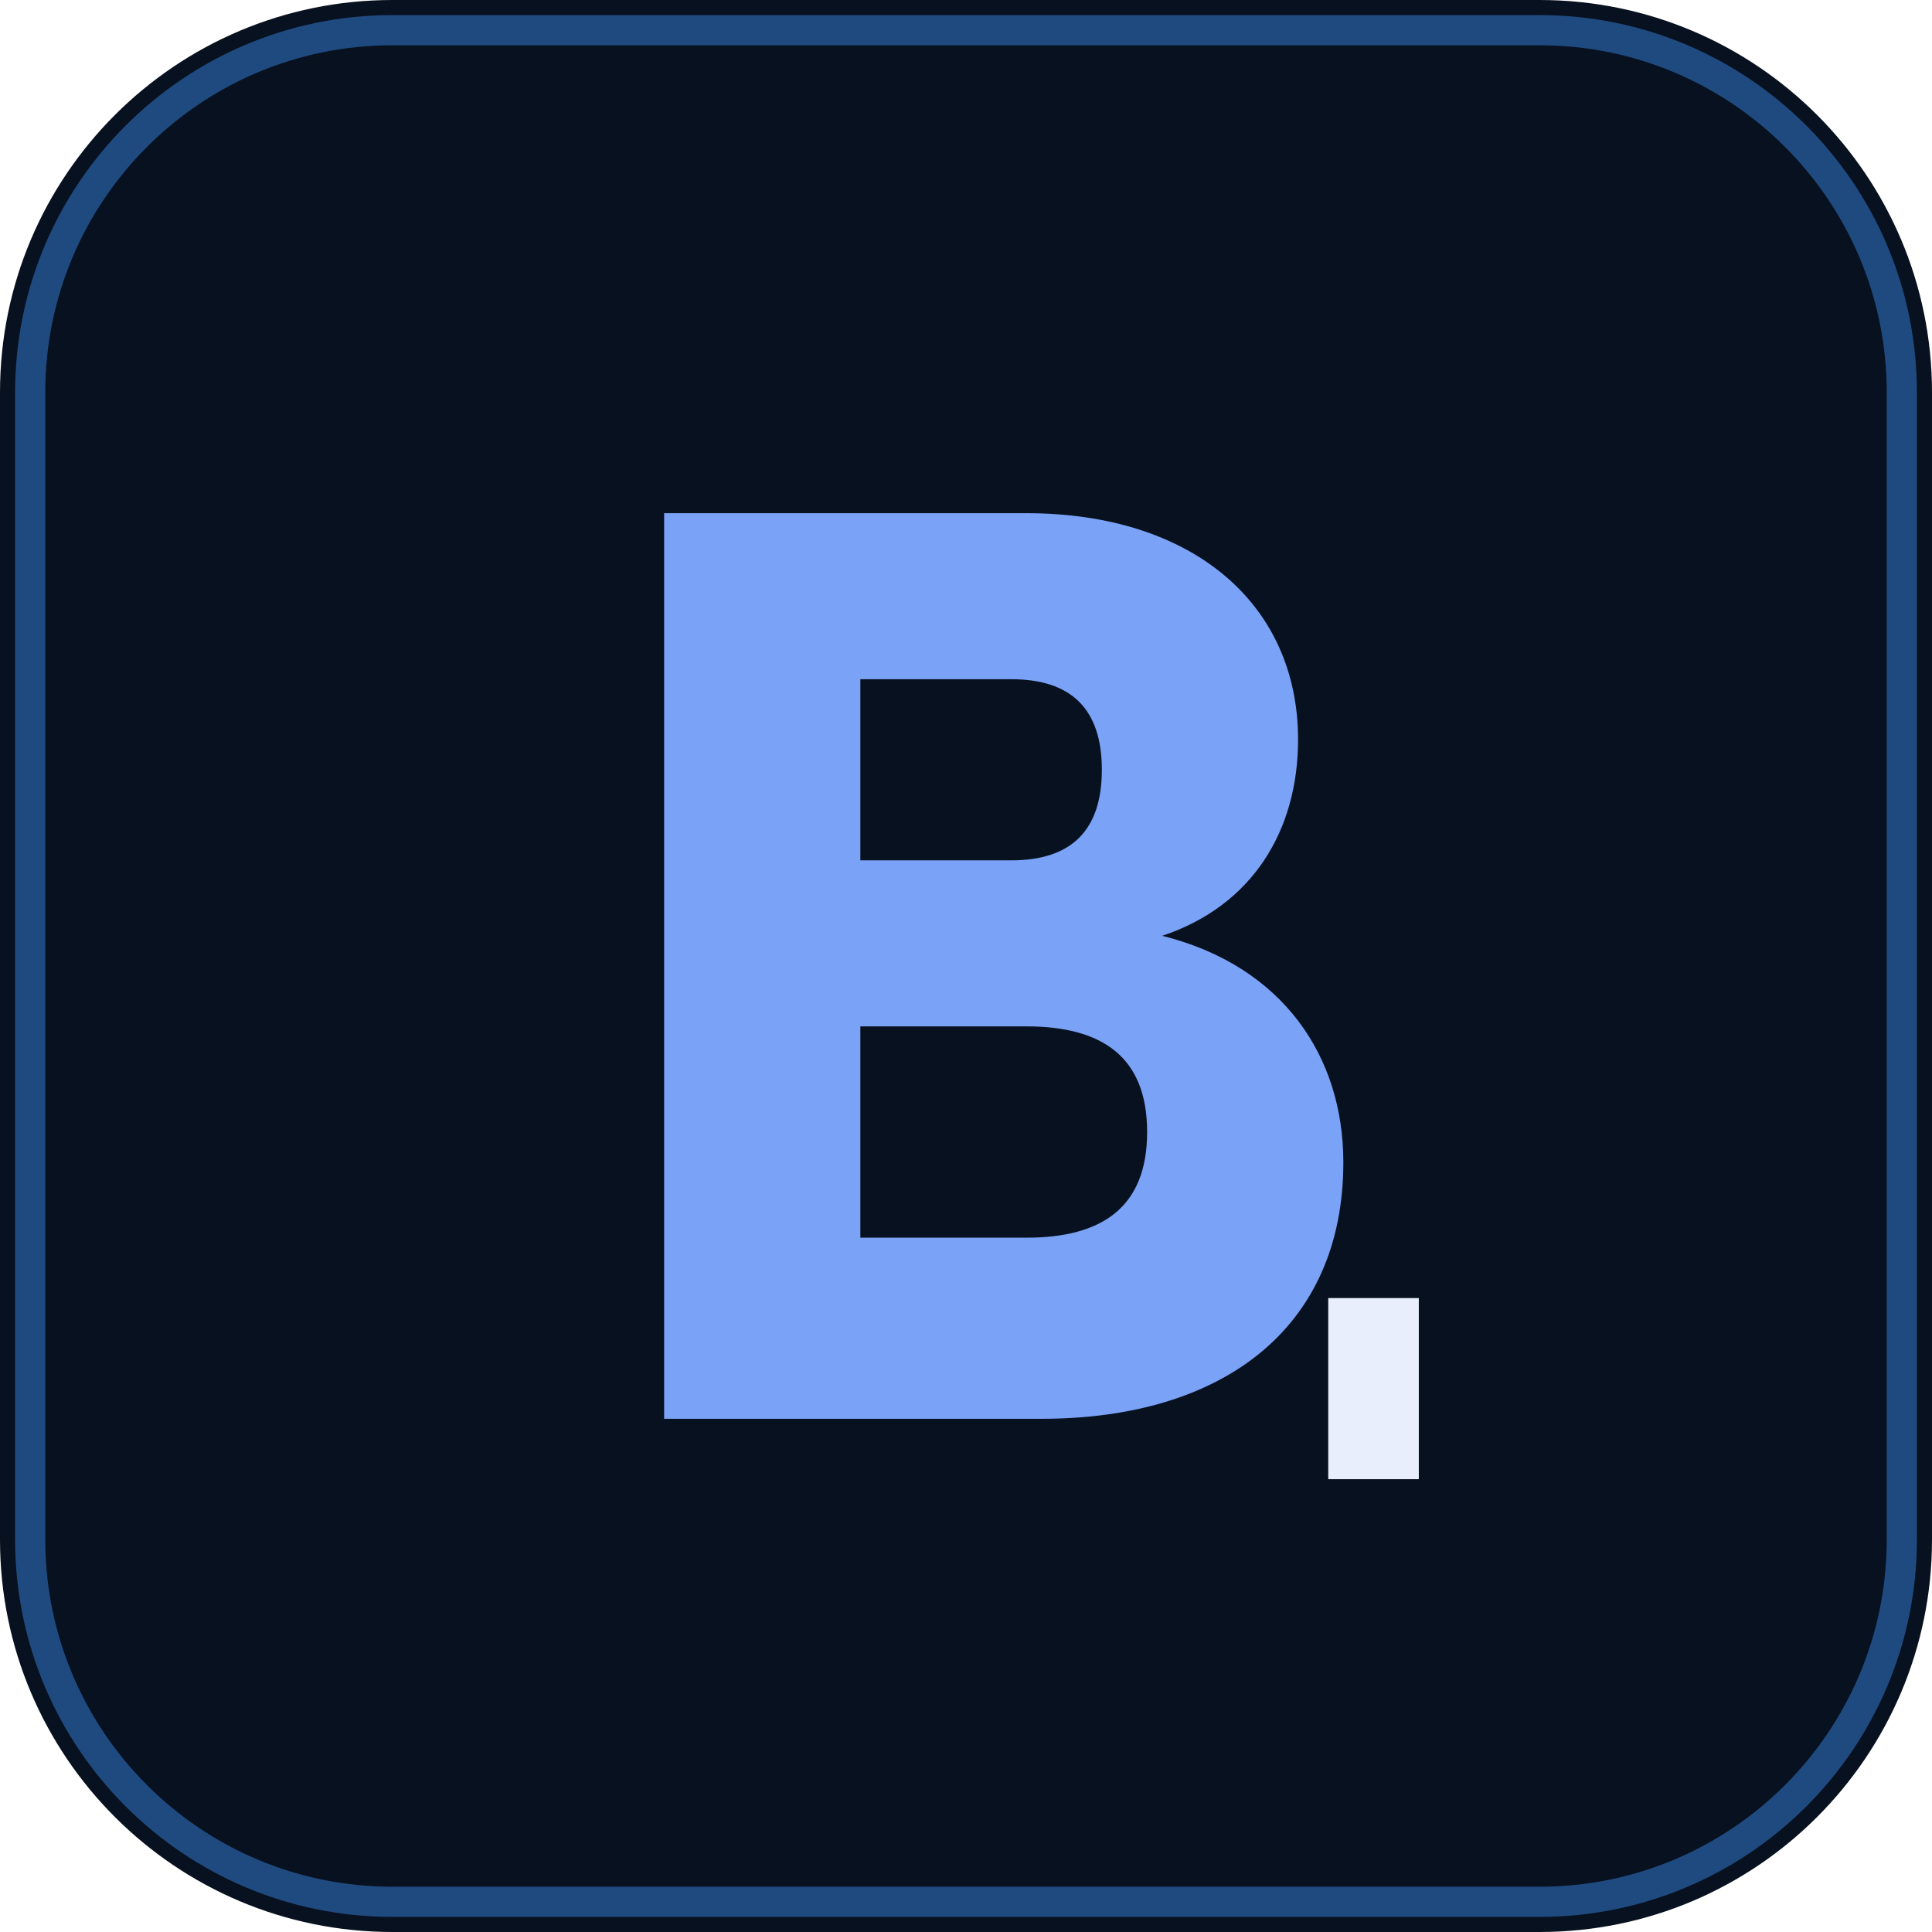
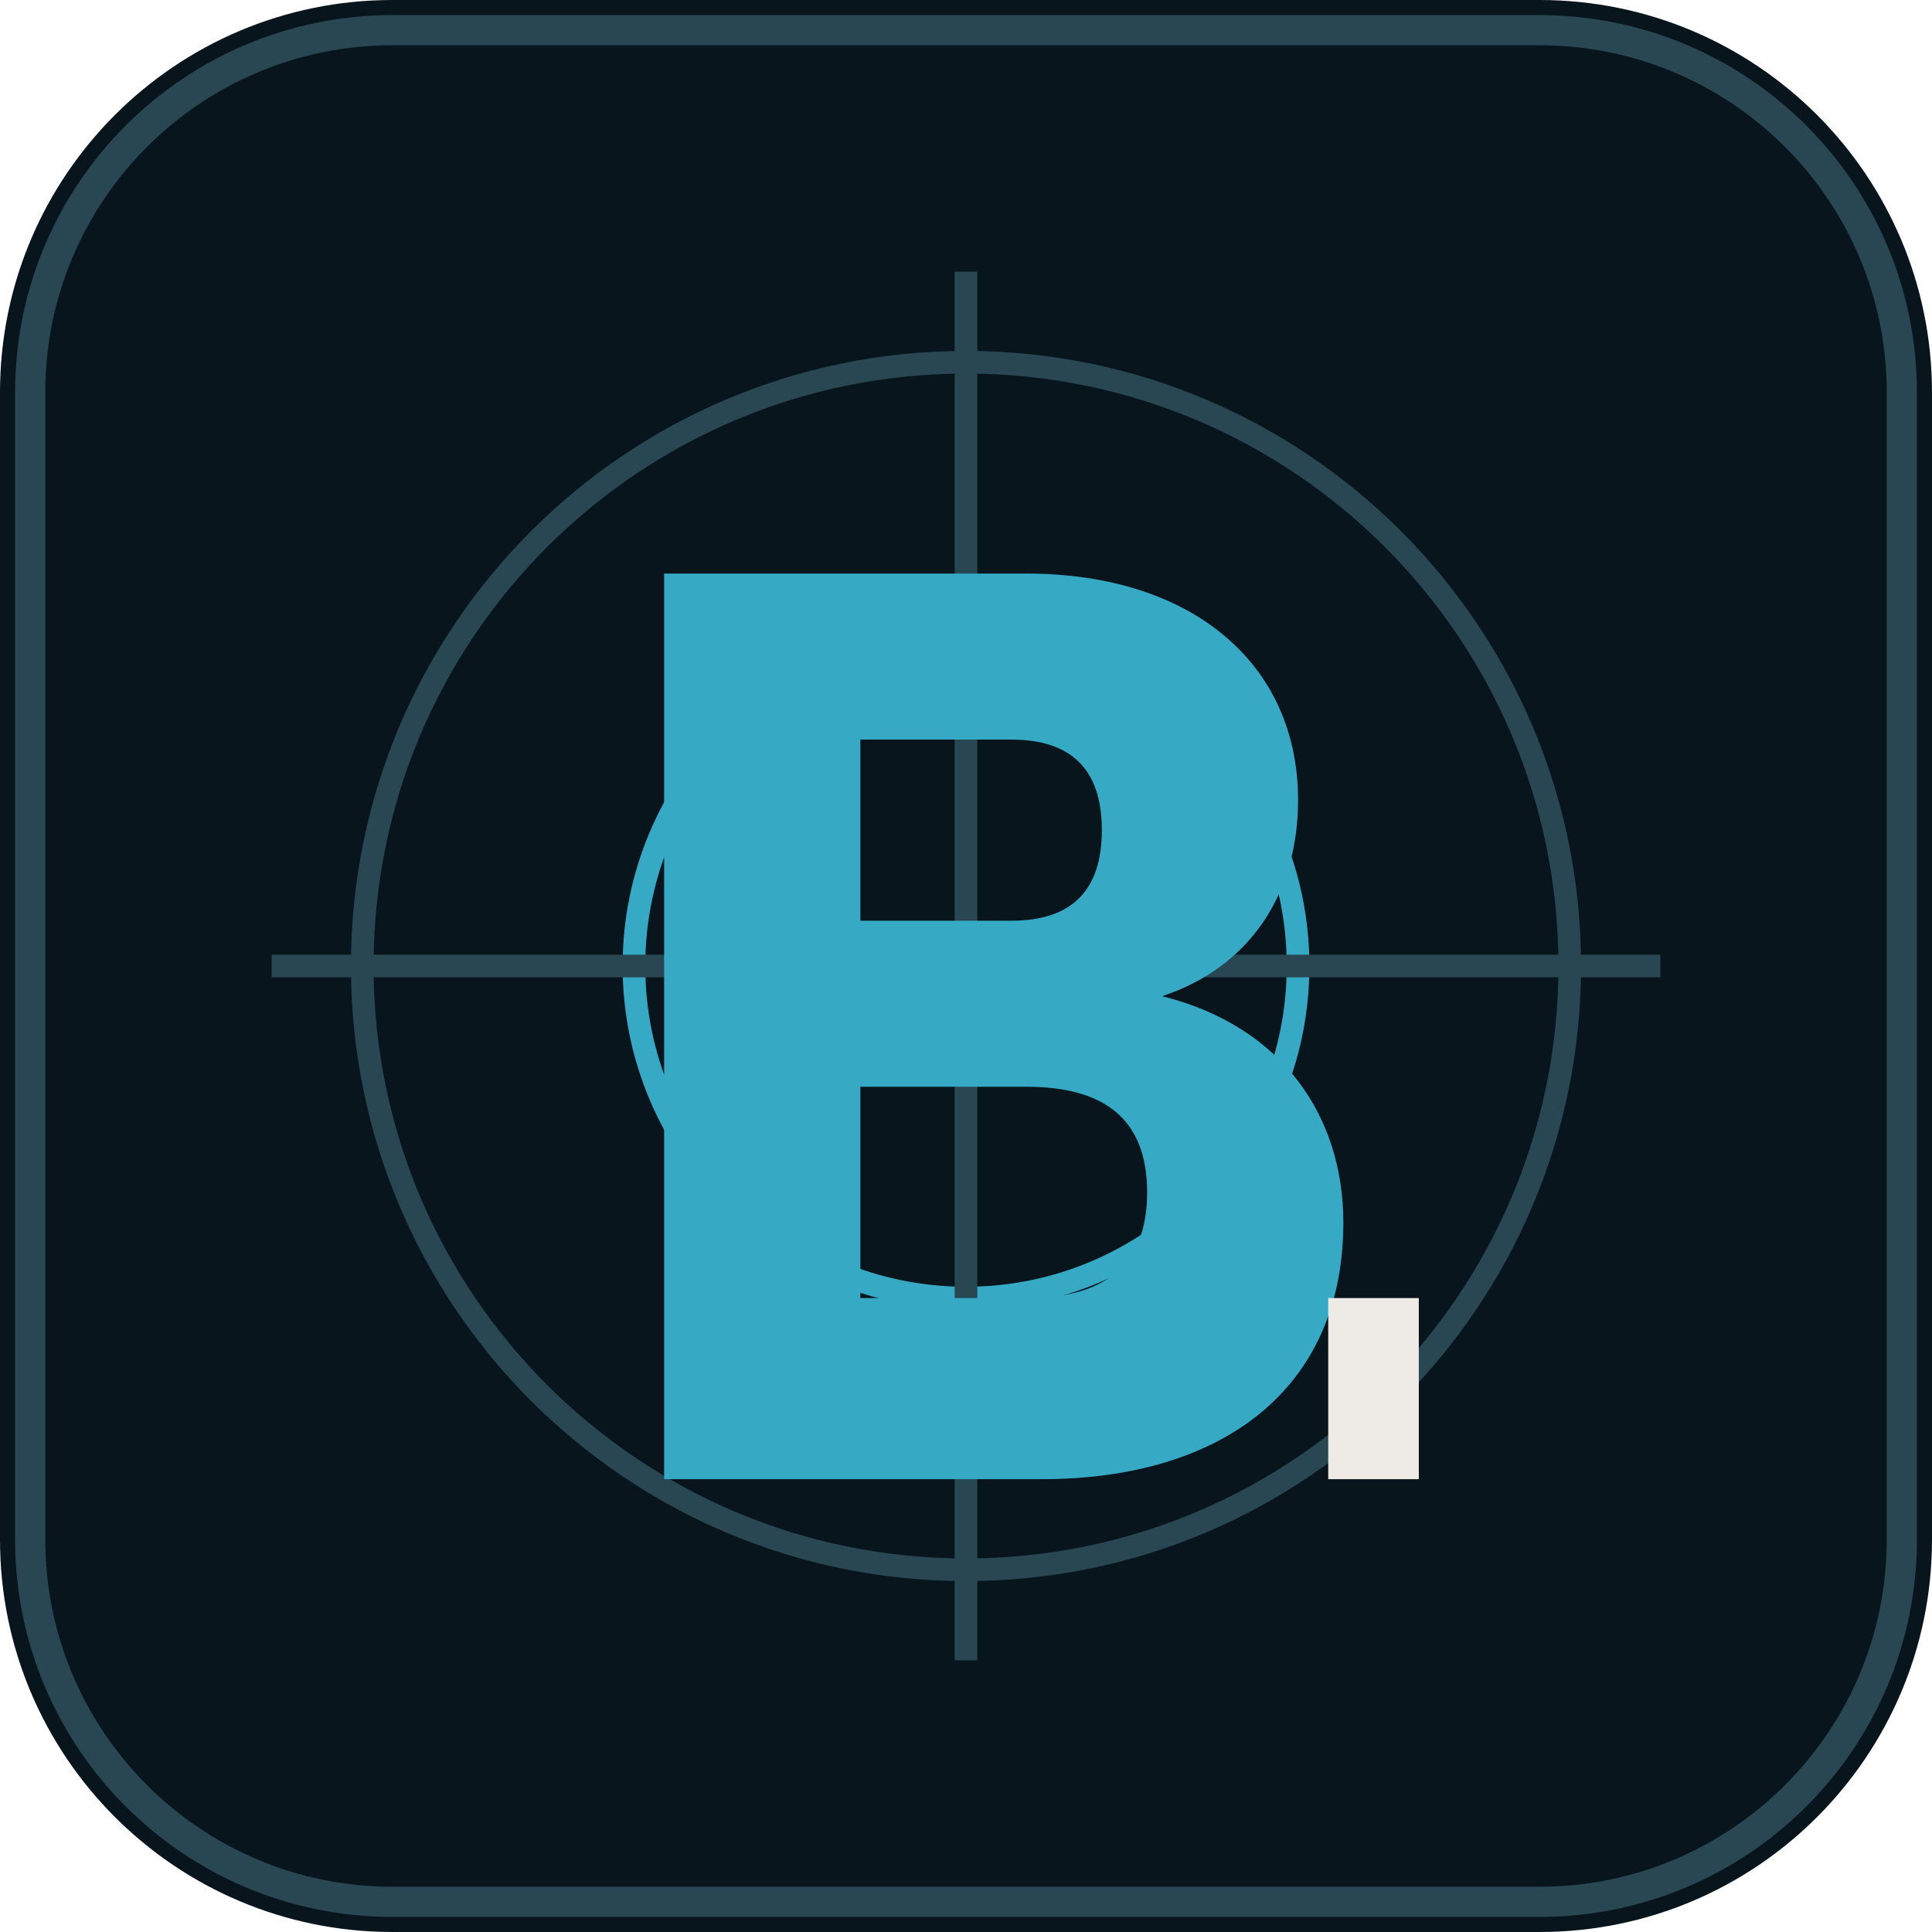
<svg xmlns="http://www.w3.org/2000/svg" viewBox="0 0 128 128">
-   <rect width="128" height="128" rx="26" fill="#08111f" />
-   <rect x="2" y="2" width="124" height="124" rx="24" fill="none" stroke="#1f4a80" stroke-width="2" />
-   <path d="M44 34h24c11 0 18 6 18 15 0 6-3 11-9 13 8 2 12 8 12 15 0 11-8 17-20 17H44V34Zm13 11v12h10c4 0 6-2 6-6s-2-6-6-6H57Zm0 23v14h11c5 0 8-2 8-7s-3-7-8-7H57Z" fill="#7aa2f7" />
-   <rect x="88" y="86" width="6" height="12" fill="#e8eefc" />
+   <rect width="128" height="128" rx="26" fill="#08151D" />
+   <rect x="2" y="2" width="124" height="124" rx="24" fill="none" stroke="#284752" stroke-width="2" />
+   <circle cx="64" cy="64" r="40" fill="none" stroke="#284752" stroke-width="1.5" />
+   <circle cx="64" cy="64" r="22" fill="none" stroke="#36AAC5" stroke-width="1.5" />
+   <path d="M64 18v92M18 64h92" stroke="#284752" stroke-width="1.5" />
+   <path d="M44 38h24c11 0 18 6 18 15 0 6-3 11-9 13 8 2 12 8 12 15 0 11-8 17-20 17H44V38Zm13 11v12h10c4 0 6-2 6-6s-2-6-6-6H57Zm0 23v14h11c5 0 8-2 8-7s-3-7-8-7H57Z" fill="#36AAC5" />
+   <rect x="88" y="86" width="6" height="12" fill="#EEEAE5" />
</svg>
